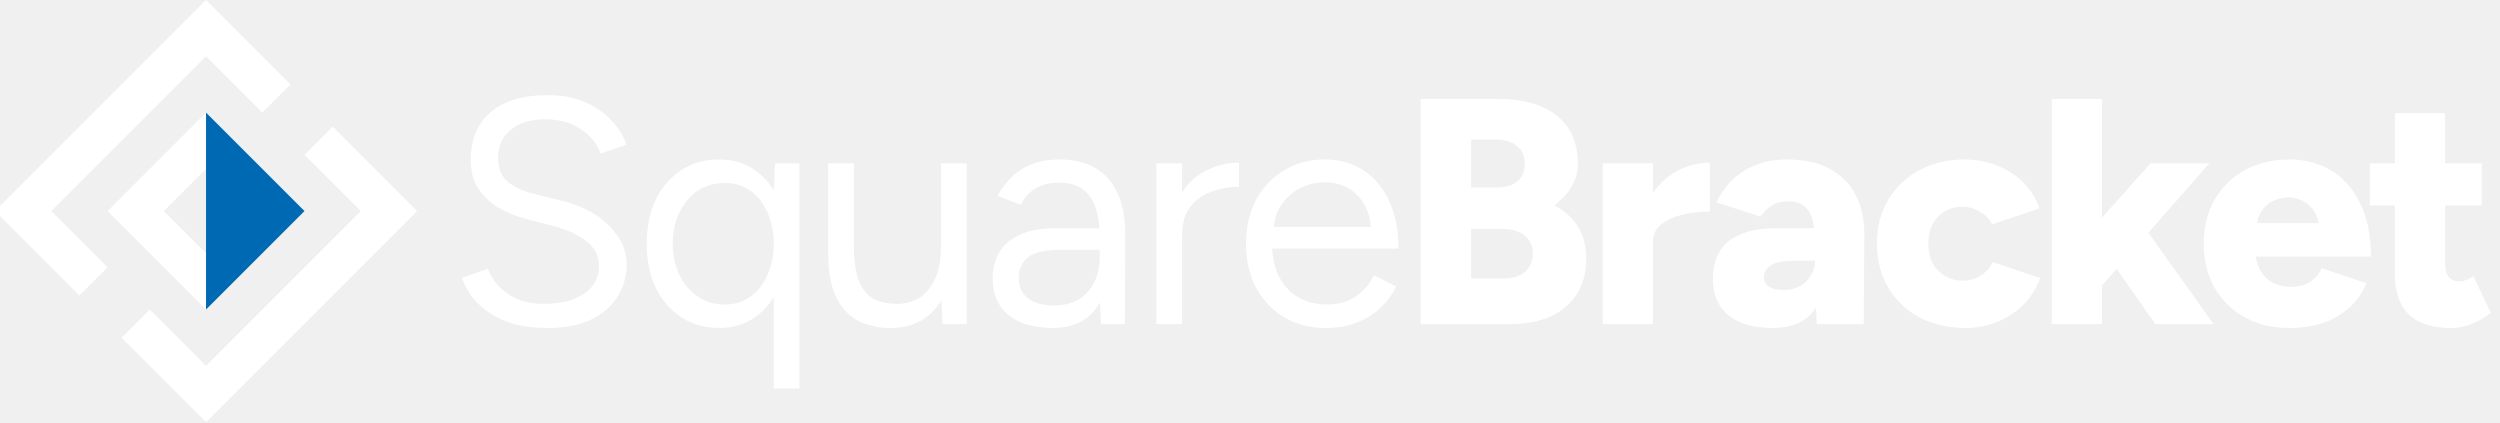
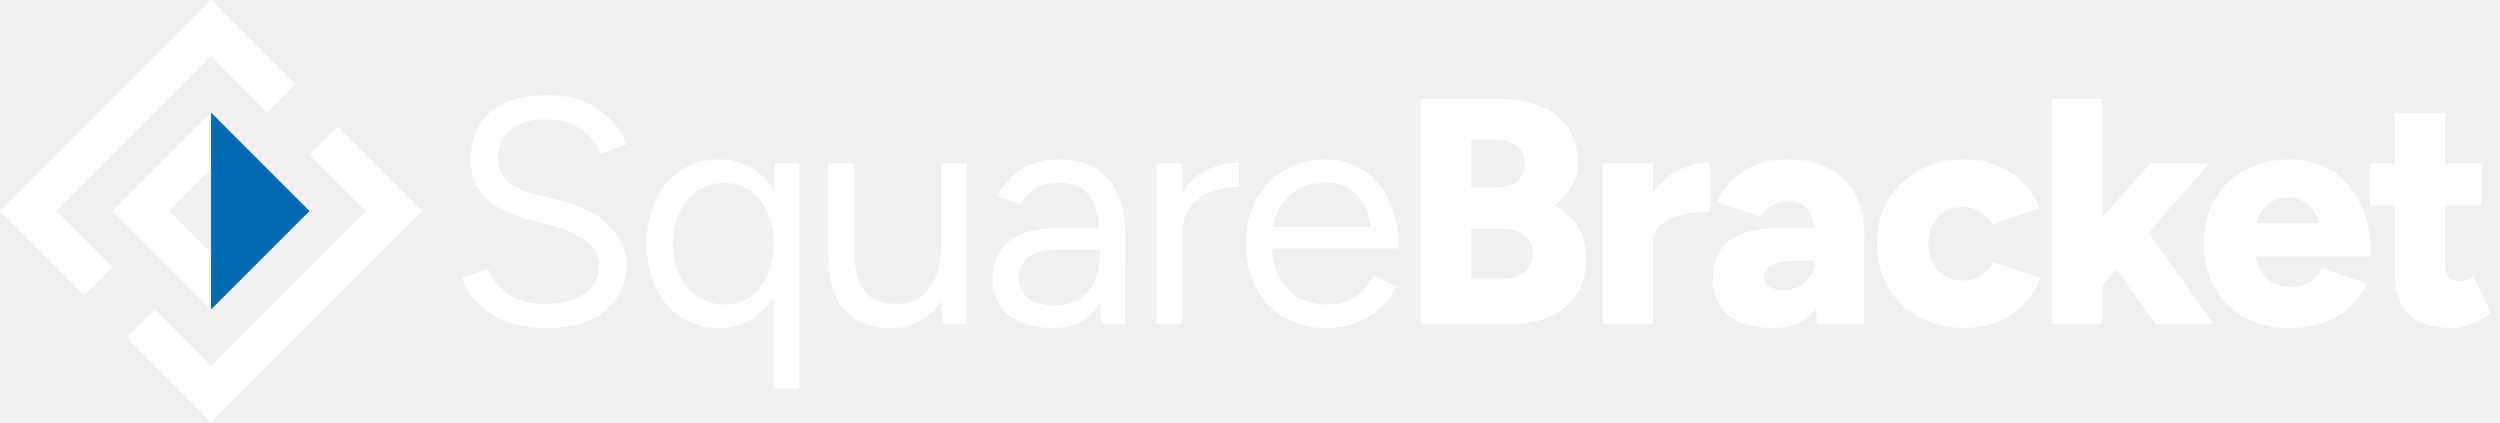
<svg xmlns="http://www.w3.org/2000/svg" width="995" height="168" viewBox="0 0 995 168" fill="none">
  <g clip-path="url(#clip0_240_565)">
    <path d="M217.94 130.536C212.99 130.536 208.596 130.024 204.756 129C200.916 127.891 197.588 126.397 194.772 124.52C191.956 122.557 189.652 120.424 187.86 118.12C186.068 115.731 184.745 113.213 183.892 110.568L194.26 106.984C195.54 110.739 198.1 114.024 201.94 116.84C205.865 119.571 210.644 120.936 216.276 120.936C223.188 120.936 228.606 119.571 232.532 116.84C236.457 114.109 238.42 110.483 238.42 105.96C238.42 101.779 236.67 98.408 233.172 95.848C229.673 93.203 225.065 91.155 219.348 89.704L209.492 87.144C205.481 86.12 201.769 84.627 198.356 82.664C195.028 80.616 192.34 78.056 190.292 74.984C188.329 71.827 187.348 68.072 187.348 63.72C187.348 55.613 189.95 49.299 195.156 44.776C200.446 40.168 208.041 37.864 217.94 37.864C223.828 37.864 228.905 38.845 233.172 40.808C237.438 42.685 240.894 45.117 243.54 48.104C246.27 51.005 248.19 54.163 249.3 57.576L239.06 61.16C237.438 56.893 234.708 53.565 230.868 51.176C227.028 48.701 222.377 47.464 216.916 47.464C211.198 47.464 206.633 48.872 203.22 51.688C199.892 54.419 198.228 58.173 198.228 62.952C198.228 67.048 199.55 70.205 202.196 72.424C204.841 74.557 208.297 76.136 212.564 77.16L222.42 79.592C231.124 81.64 237.78 85.053 242.388 89.832C247.081 94.525 249.428 99.603 249.428 105.064C249.428 109.757 248.233 114.067 245.844 117.992C243.454 121.832 239.913 124.904 235.22 127.208C230.612 129.427 224.852 130.536 217.94 130.536ZM307.957 154.6V76.904L308.469 65H318.197V154.6H307.957ZM286.325 130.536C280.607 130.536 275.573 129.128 271.221 126.312C266.869 123.496 263.455 119.571 260.981 114.536C258.591 109.416 257.397 103.571 257.397 97C257.397 90.344 258.591 84.499 260.981 79.464C263.455 74.429 266.869 70.504 271.221 67.688C275.573 64.872 280.607 63.464 286.325 63.464C291.701 63.464 296.394 64.872 300.405 67.688C304.501 70.504 307.658 74.429 309.877 79.464C312.095 84.499 313.205 90.344 313.205 97C313.205 103.571 312.095 109.416 309.877 114.536C307.658 119.571 304.501 123.496 300.405 126.312C296.394 129.128 291.701 130.536 286.325 130.536ZM288.629 121.192C292.383 121.192 295.711 120.168 298.613 118.12C301.514 116.072 303.775 113.213 305.397 109.544C307.103 105.875 307.957 101.693 307.957 97C307.957 92.307 307.103 88.125 305.397 84.456C303.775 80.787 301.514 77.928 298.613 75.88C295.711 73.832 292.341 72.808 288.501 72.808C284.49 72.808 280.906 73.832 277.749 75.88C274.677 77.928 272.245 80.787 270.453 84.456C268.661 88.125 267.765 92.307 267.765 97C267.765 101.693 268.661 105.875 270.453 109.544C272.245 113.213 274.719 116.072 277.877 118.12C281.034 120.168 284.618 121.192 288.629 121.192ZM375.173 129L374.533 117.224V65H384.773V129H375.173ZM329.605 97.768V65H339.845V97.768H329.605ZM339.845 97.768C339.845 104.083 340.57 108.904 342.021 112.232C343.471 115.56 345.477 117.864 348.037 119.144C350.682 120.339 353.626 120.936 356.869 120.936C362.415 120.936 366.725 118.931 369.797 114.92C372.954 110.909 374.533 105.32 374.533 98.152H379.525C379.525 104.893 378.543 110.696 376.581 115.56C374.618 120.424 371.759 124.136 368.005 126.696C364.335 129.256 359.813 130.536 354.437 130.536C349.487 130.536 345.135 129.555 341.381 127.592C337.626 125.544 334.725 122.344 332.677 117.992C330.629 113.555 329.605 107.837 329.605 100.84V97.768H339.845ZM438.228 129L437.716 118.504V95.208C437.716 90.173 437.161 86.035 436.052 82.792C434.942 79.464 433.193 76.947 430.804 75.24C428.414 73.533 425.3 72.68 421.46 72.68C417.961 72.68 414.932 73.405 412.372 74.856C409.897 76.221 407.849 78.44 406.228 81.512L397.012 77.928C398.633 74.941 400.596 72.381 402.9 70.248C405.204 68.029 407.892 66.365 410.964 65.256C414.036 64.061 417.534 63.464 421.46 63.464C427.433 63.464 432.34 64.659 436.18 67.048C440.105 69.352 443.049 72.808 445.012 77.416C446.974 81.939 447.913 87.571 447.828 94.312L447.7 129H438.228ZM419.028 130.536C411.518 130.536 405.63 128.829 401.364 125.416C397.182 121.917 395.092 117.096 395.092 110.952C395.092 104.467 397.225 99.517 401.492 96.104C405.844 92.605 411.902 90.856 419.668 90.856H437.972V99.432H421.972C415.998 99.432 411.732 100.413 409.172 102.376C406.697 104.339 405.46 107.155 405.46 110.824C405.46 114.152 406.697 116.797 409.172 118.76C411.646 120.637 415.102 121.576 419.54 121.576C423.209 121.576 426.409 120.808 429.14 119.272C431.87 117.651 433.961 115.389 435.412 112.488C436.948 109.501 437.716 106.003 437.716 101.992H442.068C442.068 110.696 440.105 117.651 436.18 122.856C432.254 127.976 426.537 130.536 419.028 130.536ZM465.846 94.312C465.846 87.4 467.168 81.811 469.814 77.544C472.459 73.192 475.83 69.992 479.926 67.944C484.107 65.811 488.502 64.744 493.11 64.744V74.344C489.355 74.344 485.728 74.984 482.23 76.264C478.816 77.459 476 79.464 473.782 82.28C471.563 85.096 470.454 88.936 470.454 93.8L465.846 94.312ZM460.214 129V65H470.454V129H460.214ZM527.656 130.536C521.426 130.536 515.922 129.128 511.144 126.312C506.365 123.411 502.61 119.443 499.88 114.408C497.234 109.373 495.912 103.571 495.912 97C495.912 90.429 497.234 84.627 499.88 79.592C502.61 74.557 506.322 70.632 511.016 67.816C515.794 64.915 521.256 63.464 527.4 63.464C533.373 63.464 538.536 64.957 542.888 67.944C547.24 70.845 550.61 74.941 553 80.232C555.389 85.523 556.584 91.752 556.584 98.92H503.72L506.28 96.744C506.28 101.864 507.176 106.259 508.968 109.928C510.845 113.597 513.448 116.413 516.776 118.376C520.104 120.253 523.901 121.192 528.168 121.192C532.69 121.192 536.488 120.125 539.56 117.992C542.717 115.859 545.149 113.043 546.856 109.544L555.688 114.024C554.066 117.352 551.89 120.253 549.16 122.728C546.514 125.203 543.357 127.123 539.688 128.488C536.104 129.853 532.093 130.536 527.656 130.536ZM506.92 92.392L504.232 90.344H548.392L545.704 92.52C545.704 88.424 544.893 84.883 543.272 81.896C541.65 78.909 539.474 76.605 536.744 74.984C534.013 73.363 530.856 72.552 527.272 72.552C523.773 72.552 520.445 73.363 517.288 74.984C514.216 76.605 511.698 78.909 509.736 81.896C507.858 84.797 506.92 88.296 506.92 92.392ZM565.403 129V39.4H596.763C602.907 39.4 608.325 40.339 613.019 42.216C617.712 44.093 621.381 46.952 624.027 50.792C626.672 54.632 627.995 59.496 627.995 65.384C627.995 68.541 627.141 71.528 625.435 74.344C623.813 77.075 621.552 79.549 618.651 81.768C622.747 83.901 625.861 86.717 627.995 90.216C630.213 93.629 631.323 97.853 631.323 102.888C631.323 108.52 630.043 113.299 627.483 117.224C624.923 121.064 621.381 124.008 616.859 126.056C612.336 128.019 607.045 129 600.987 129H565.403ZM585.499 110.824H598.683C602.181 110.824 604.955 109.928 607.003 108.136C609.051 106.259 610.075 103.869 610.075 100.968C610.075 97.896 609.008 95.507 606.875 93.8C604.741 92.008 601.797 91.112 598.043 91.112H585.499V110.824ZM585.499 74.6H596.123C599.365 74.6 601.968 73.789 603.931 72.168C605.893 70.461 606.875 68.115 606.875 65.128C606.875 62.056 605.808 59.709 603.675 58.088C601.627 56.381 598.853 55.528 595.355 55.528H585.499V74.6ZM652.607 95.848C652.607 88.936 653.972 83.176 656.703 78.568C659.519 73.96 663.017 70.504 667.199 68.2C671.465 65.896 675.903 64.744 680.511 64.744V84.2C676.585 84.2 672.873 84.627 669.375 85.48C665.961 86.333 663.188 87.656 661.055 89.448C658.921 91.155 657.855 93.373 657.855 96.104L652.607 95.848ZM637.887 129V65H657.855V129H637.887ZM723.063 129L722.423 115.176V97.128C722.423 93.715 722.124 90.728 721.527 88.168C721.015 85.608 719.948 83.645 718.327 82.28C716.791 80.829 714.529 80.104 711.543 80.104C709.153 80.104 707.063 80.659 705.271 81.768C703.479 82.877 701.943 84.371 700.663 86.248L683.127 80.488C684.663 77.331 686.668 74.472 689.143 71.912C691.703 69.352 694.817 67.304 698.487 65.768C702.156 64.232 706.423 63.464 711.287 63.464C717.943 63.464 723.575 64.701 728.183 67.176C732.791 69.651 736.247 73.107 738.551 77.544C740.855 81.981 742.007 87.229 742.007 93.288L741.751 129H723.063ZM705.527 130.536C698.017 130.536 692.172 128.872 687.991 125.544C683.809 122.131 681.719 117.267 681.719 110.952C681.719 104.211 683.895 99.176 688.247 95.848C692.599 92.52 698.7 90.856 706.551 90.856H724.087V103.784H713.975C709.793 103.784 706.764 104.381 704.887 105.576C703.009 106.685 702.071 108.307 702.071 110.44C702.071 111.976 702.753 113.213 704.119 114.152C705.569 115.005 707.532 115.432 710.007 115.432C712.481 115.432 714.615 114.92 716.407 113.896C718.284 112.787 719.735 111.336 720.759 109.544C721.868 107.752 722.423 105.832 722.423 103.784H727.543C727.543 112.232 725.708 118.803 722.039 123.496C718.455 128.189 712.951 130.536 705.527 130.536ZM782.204 130.536C775.377 130.536 769.276 129.128 763.9 126.312C758.609 123.411 754.47 119.443 751.484 114.408C748.497 109.288 747.004 103.485 747.004 97C747.004 90.429 748.497 84.627 751.484 79.592C754.47 74.557 758.566 70.632 763.772 67.816C769.062 64.915 775.121 63.464 781.948 63.464C788.518 63.464 794.534 65.128 799.996 68.456C805.457 71.784 809.382 76.605 811.772 82.92L792.828 89.32C791.889 87.272 790.31 85.608 788.092 84.328C785.958 82.963 783.569 82.28 780.924 82.28C778.278 82.28 775.932 82.92 773.884 84.2C771.921 85.395 770.342 87.101 769.148 89.32C768.038 91.539 767.484 94.099 767.484 97C767.484 99.901 768.038 102.461 769.148 104.68C770.342 106.813 771.964 108.52 774.012 109.8C776.145 111.08 778.534 111.72 781.18 111.72C783.825 111.72 786.214 111.037 788.348 109.672C790.481 108.307 792.06 106.515 793.084 104.296L812.028 110.696C809.553 117.096 805.585 122.003 800.124 125.416C794.748 128.829 788.774 130.536 782.204 130.536ZM835.561 114.792L823.785 100.968L855.913 65H879.337L835.561 114.792ZM816.617 129V39.4H836.585V129H816.617ZM857.833 129L837.993 100.712L851.049 87.016L881.001 129H857.833ZM911.122 130.536C904.466 130.536 898.578 129.128 893.458 126.312C888.338 123.496 884.327 119.571 881.426 114.536C878.524 109.501 877.074 103.656 877.074 97C877.074 90.344 878.524 84.499 881.426 79.464C884.327 74.429 888.338 70.504 893.458 67.688C898.663 64.872 904.636 63.464 911.378 63.464C917.436 63.464 922.898 64.915 927.762 67.816C932.626 70.717 936.466 75.069 939.282 80.872C942.183 86.589 943.634 93.672 943.634 102.12H895.506L897.682 99.688C897.682 102.589 898.279 105.149 899.474 107.368C900.668 109.587 902.332 111.293 904.466 112.488C906.599 113.597 908.988 114.152 911.634 114.152C914.791 114.152 917.436 113.469 919.57 112.104C921.703 110.653 923.196 108.861 924.05 106.728L941.842 112.744C940.135 116.84 937.703 120.211 934.546 122.856C931.474 125.501 927.932 127.464 923.922 128.744C919.911 129.939 915.644 130.536 911.122 130.536ZM898.194 91.496L896.146 88.808H924.818L922.898 91.496C922.898 88.253 922.258 85.736 920.978 83.944C919.698 82.067 918.119 80.701 916.242 79.848C914.45 78.995 912.615 78.568 910.738 78.568C908.86 78.568 906.94 78.995 904.978 79.848C903.1 80.701 901.479 82.067 900.114 83.944C898.834 85.736 898.194 88.253 898.194 91.496ZM975.707 130.536C968.112 130.536 962.437 128.744 958.683 125.16C955.013 121.491 953.179 116.285 953.179 109.544V45.032H973.147V104.552C973.147 107.112 973.616 108.989 974.555 110.184C975.493 111.379 976.944 111.976 978.907 111.976C979.675 111.976 980.571 111.805 981.595 111.464C982.619 111.037 983.557 110.525 984.411 109.928L991.323 124.52C989.275 126.227 986.8 127.677 983.899 128.872C981.083 129.981 978.352 130.536 975.707 130.536ZM943.195 81.768V65H987.739V81.768H943.195Z" fill="white" />
-     <path d="M166 84L82 168L48.399 134.399L59.599 123.199L82 145.6L143.6 84L121.199 61.599L132.399 50.399L166 84ZM115.601 33.601L104.401 44.801L82 22.4L20.4 84L42.801 106.401L31.601 117.601L-2 84L82 0L115.601 33.601Z" fill="white" />
-     <path d="M121.198 84L81.999 123.198L42.802 84L81.999 44.802L121.198 84ZM65.202 84L82 100.798V67.202L65.202 84Z" fill="white" />
-     <path d="M81.999 123.198L121.198 84L81.999 44.802V123.198Z" fill="#0069B4" />
+     <path d="M168 84L84 168L50.399 134.399L61.599 123.199L84 145.6L145.6 84L123.199 61.599L134.399 50.399L168 84ZM117.601 33.601L106.401 44.801L84 22.4L22.4 84L44.801 106.401L33.601 117.601L0 84L84 0L117.601 33.601Z" fill="white" />
+     <path d="M123.198 84L83.999 123.198L44.802 84L83.999 44.802L123.198 84ZM67.202 84L84 100.798V67.202L67.202 84Z" fill="white" />
+     <path d="M83.999 123.198L123.198 84L83.999 44.802V123.198Z" fill="#0069B4" />
  </g>
  <defs>
    <clipPath id="clip0_240_565">
      <rect width="995" height="168" fill="white" />
    </clipPath>
  </defs>
</svg>
